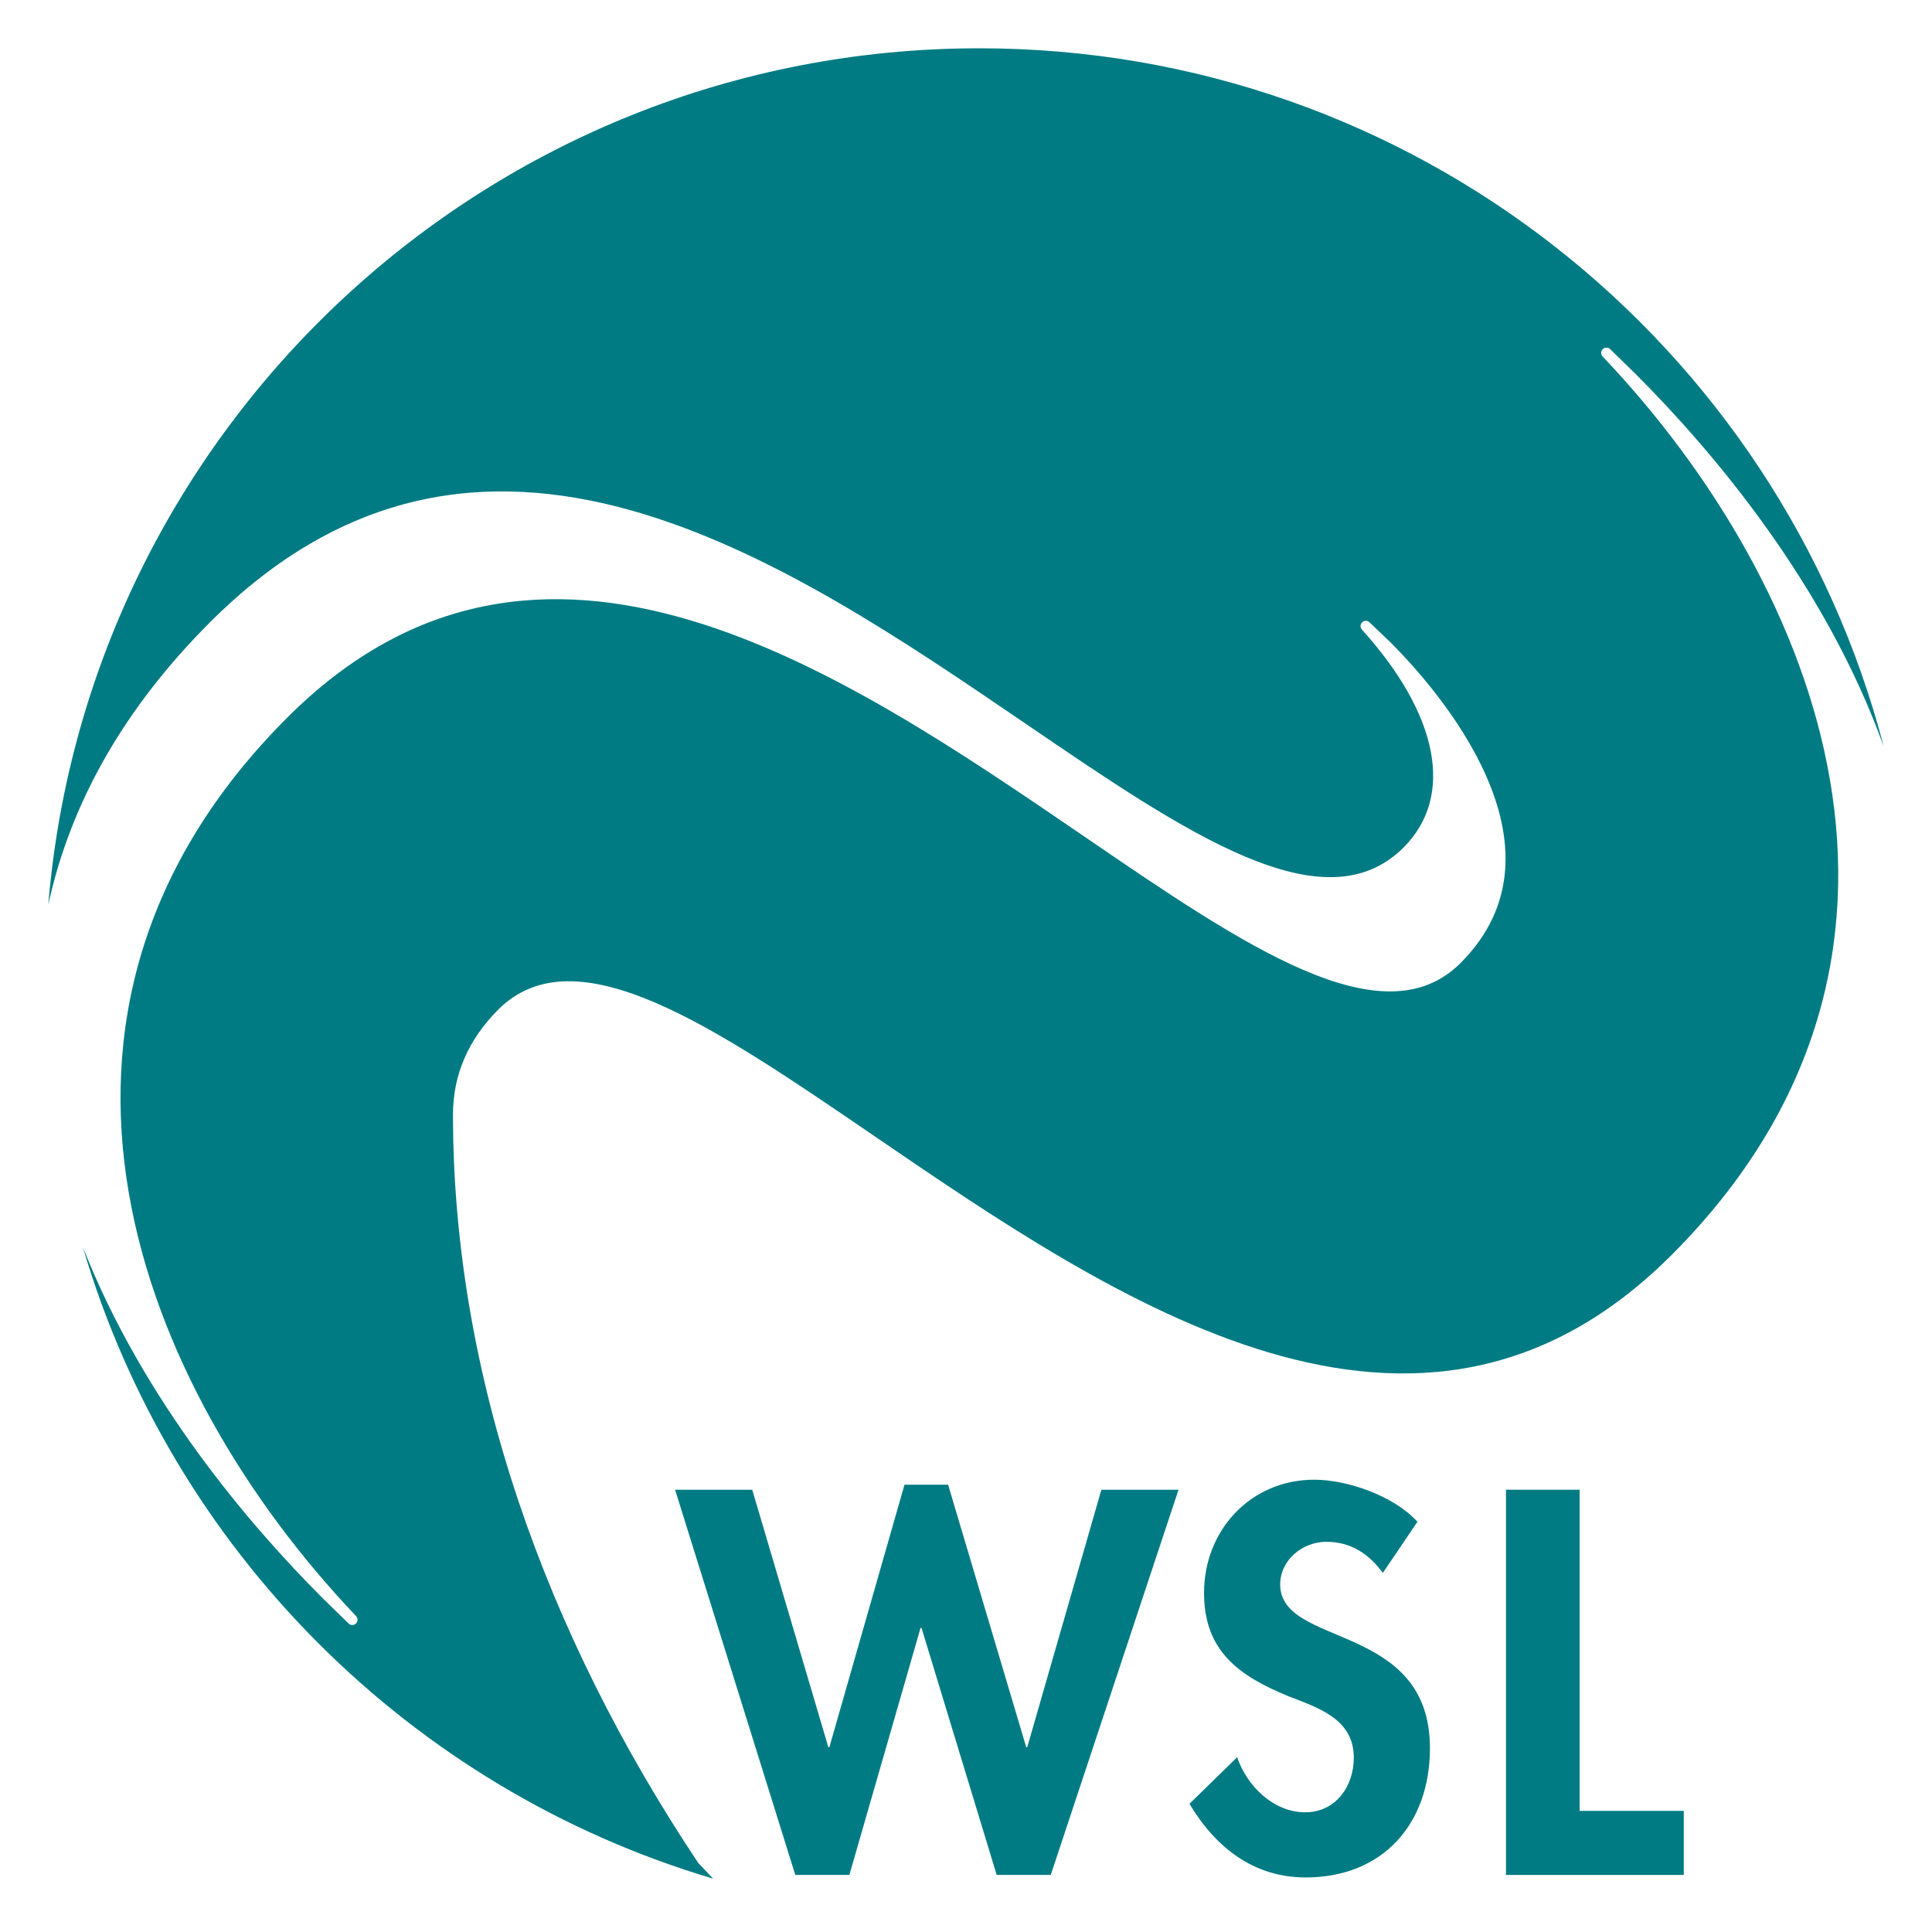
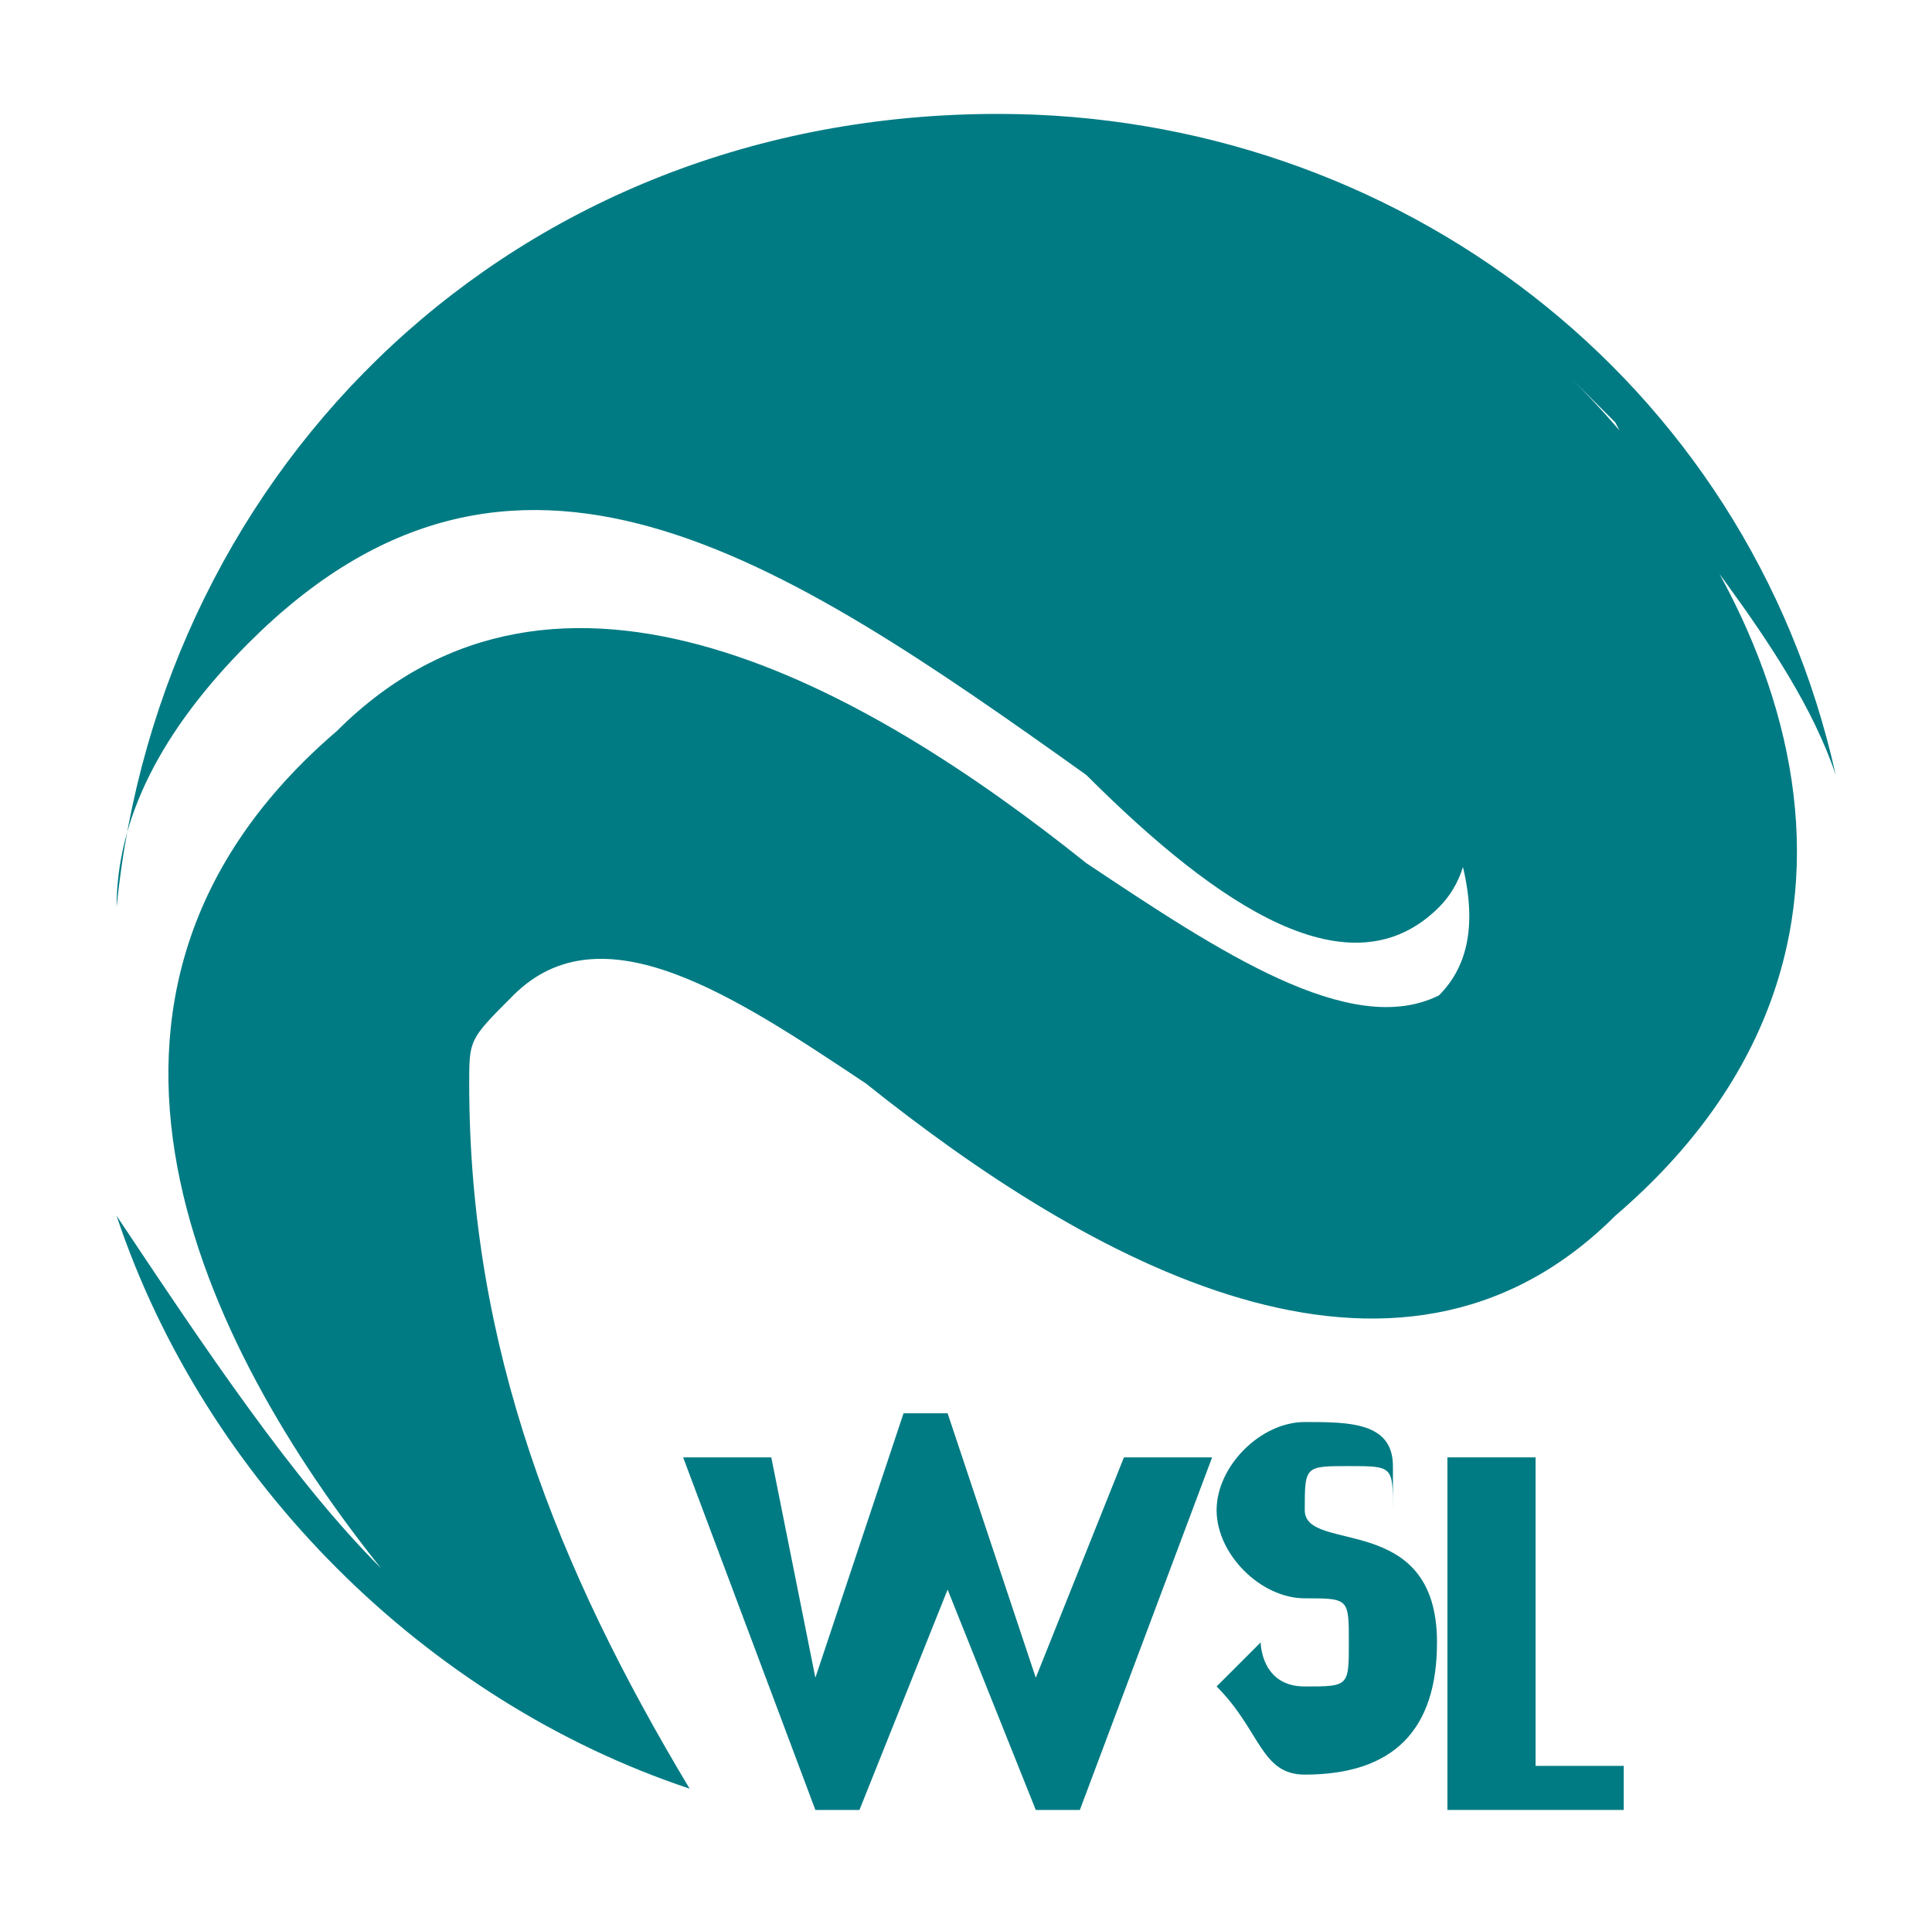
- <svg xmlns="http://www.w3.org/2000/svg" version="1.0" width="400" height="400" id="svg2" xml:space="preserve">
-   <defs id="defs5">
-     <clipPath id="clipPath955">
-       <path d="M 56.693,115.795 L 86.032,115.795 L 86.032,141.307 L 56.693,141.307 L 56.693,115.795 z" id="path957" />
-     </clipPath>
-   </defs>
-   <g transform="matrix(1.25,0,0,-1.25,-70.90776,525.5773)" id="g11">
-     <g transform="matrix(12.64927,0,0,12.64927,-652.819,-1374.421)" id="g951">
-       <g clip-path="url(#clipPath955)" id="g953">
-         <g transform="translate(60.6582,120.6377)" id="g959">
-           <path d="M 0,0 C 0.027,-0.027 0.07,-0.026 0.097,0 C 0.123,0.027 0.124,0.07 0.098,0.097 C -2.749,3.094 -4.693,7.973 -0.803,11.862 C 2.508,15.174 6.46,12.474 9.635,10.304 C 11.732,8.87 13.543,7.633 14.56,8.648 C 16.082,10.171 14.245,12.245 13.645,12.845 L 13.367,13.111 C 13.34,13.137 13.298,13.136 13.272,13.11 C 13.245,13.084 13.244,13.041 13.269,13.014 C 14.278,11.896 14.482,10.83 13.814,10.161 C 12.771,9.119 10.966,10.35 8.876,11.775 C 5.691,13.948 1.726,16.651 -1.815,13.11 C -2.932,11.993 -3.64,10.754 -3.932,9.413 C -3.411,15.691 1.846,20.626 8.259,20.626 C 13.948,20.626 18.73,16.743 20.101,11.484 C 19.333,13.622 17.856,15.357 16.86,16.354 L 16.519,16.687 C 16.492,16.713 16.449,16.713 16.422,16.687 C 16.396,16.66 16.395,16.617 16.421,16.59 C 19.268,13.593 21.213,8.714 17.322,4.824 C 14.011,1.513 10.059,4.213 6.884,6.383 C 4.787,7.816 2.976,9.054 1.959,8.038 C 1.567,7.645 1.367,7.183 1.367,6.665 C 1.367,3.246 2.577,-0.132 4.578,-3.135 C 4.644,-3.204 4.709,-3.272 4.773,-3.341 C 0.81,-2.165 -2.313,0.963 -3.48,4.93 C -2.689,2.917 -1.295,1.287 -0.341,0.333 L 0,0 z" id="path961" style="fill:#007b83;fill-opacity:1;fill-rule:nonzero;stroke:none" />
-         </g>
-         <g transform="translate(65.9435,122.3894)" id="g963">
-           <path d="M 0,0 L -1.01,0 L 0.564,-5.044 L 1.272,-5.044 L 2.204,-1.81 L 2.217,-1.81 L 3.201,-5.044 L 3.909,-5.044 L 5.582,0 L 4.572,0 L 3.601,-3.372 L 3.588,-3.372 L 2.565,0.066 L 1.994,0.066 L 1.01,-3.372 L 0.997,-3.372 L 0,0 z" id="path965" style="fill:#007b83;fill-opacity:1;fill-rule:nonzero;stroke:none" />
-         </g>
-         <g transform="translate(74.6537,121.9696)" id="g967">
-           <path d="M 0,0 C -0.302,0.335 -0.912,0.551 -1.351,0.551 C -2.184,0.551 -2.794,-0.111 -2.794,-0.931 C -2.794,-1.699 -2.329,-2.02 -1.692,-2.283 C -1.305,-2.434 -0.833,-2.578 -0.833,-3.089 C -0.833,-3.47 -1.076,-3.804 -1.469,-3.804 C -1.883,-3.804 -2.23,-3.463 -2.361,-3.083 L -2.985,-3.693 C -2.643,-4.264 -2.145,-4.657 -1.463,-4.657 C -0.453,-4.657 0.164,-3.955 0.164,-2.965 C 0.164,-1.305 -1.797,-1.653 -1.797,-0.82 C -1.797,-0.499 -1.502,-0.262 -1.194,-0.262 C -0.872,-0.262 -0.636,-0.42 -0.453,-0.669 L 0,0 z" id="path969" style="fill:#007b83;fill-opacity:1;fill-rule:nonzero;stroke:none" />
-         </g>
-         <g transform="translate(76.7773,122.3894)" id="g971">
-           <path d="M 0,0 L -0.964,0 L -0.964,-5.044 L 1.364,-5.044 L 1.364,-4.205 L 0,-4.205 L 0,0 z" id="path973" style="fill:#007b83;fill-opacity:1;fill-rule:nonzero;stroke:none" />
+ <svg xmlns="http://www.w3.org/2000/svg" xmlns:xlink="http://www.w3.org/1999/xlink" version="1.1" id="svg2" x="0px" y="0px" viewBox="0 0 69.3 68.5" style="enable-background:new 0 0 69.3 68.5;" xml:space="preserve">
+   <style type="text/css">
+ 	.st0{clip-path:url(#SVGID_00000011023263489706956600000017164774923579580293_);}
+ 	.st1{fill:#007B83;}
+ </style>
+   <g id="g11" transform="matrix(1.25,0,0,-1.25,-70.90776,525.5773)">
+     <g id="g951" transform="matrix(12.64927,0,0,12.64927,-652.819,-1374.421)">
+       <g>
+         <defs>
+           <rect id="SVGID_1_" x="21.2" y="107" width="75" height="65.2" />
+         </defs>
+         <clipPath id="SVGID_00000104677301638016622710000008281211753676769688_">
+           <use xlink:href="#SVGID_1_" style="overflow:visible;" />
+         </clipPath>
+         <g id="g953" style="clip-path:url(#SVGID_00000104677301638016622710000008281211753676769688_);">
+           <g id="g959" transform="translate(60.6582,120.6377)">
+             <path id="path961" class="st1" d="M-3.7,17.7C-3.7,17.7-3.7,17.7-3.7,17.7C-3.7,17.7-3.7,17.7-3.7,17.7       c-0.4,0.5-0.8,1.3-0.1,1.9c0.5,0.5,1.2,0.1,1.7-0.3c0.3-0.2,0.6-0.4,0.8-0.3c0.2,0.2-0.1,0.6-0.1,0.7l0,0c0,0,0,0,0,0       c0,0,0,0,0,0c0.2-0.2,0.2-0.4,0.1-0.5c-0.2-0.2-0.5,0-0.8,0.3C-2.8,20-3.4,20.4-4,19.8c-0.2-0.2-0.3-0.4-0.3-0.6       c0.1,1,0.9,1.8,2,1.8c0.9,0,1.7-0.6,1.9-1.5c-0.1,0.3-0.4,0.6-0.5,0.8L-1,20.4c0,0,0,0,0,0c0,0,0,0,0,0       c0.5-0.5,0.8-1.3,0.1-1.9c-0.5-0.5-1.2-0.1-1.7,0.3C-2.9,19-3.2,19.2-3.4,19c-0.1-0.1-0.1-0.1-0.1-0.2c0-0.6,0.2-1.1,0.5-1.6       c0,0,0,0,0,0c-0.6,0.2-1.1,0.7-1.3,1.3C-4.1,18.2-3.9,17.9-3.7,17.7L-3.7,17.7z" />
+           </g>
+           <g id="g963" transform="translate(65.9435,122.3894)">
+             <path id="path965" class="st1" d="M-8.1,16.2h-0.2l0.3-0.8h0.1l0.2,0.5h0l0.2-0.5h0.1l0.3,0.8h-0.2l-0.2-0.5h0l-0.2,0.6h-0.1       L-8,15.7h0L-8.1,16.2z" />
+           </g>
+           <g id="g967" transform="translate(74.6537,121.9696)">
+             <path id="path969" class="st1" d="M-15.4,16.6c0,0.1-0.1,0.1-0.2,0.1c-0.1,0-0.2-0.1-0.2-0.2c0-0.1,0.1-0.2,0.2-0.2       c0.1,0,0.1,0,0.1-0.1c0-0.1,0-0.1-0.1-0.1c-0.1,0-0.1,0.1-0.1,0.1l-0.1-0.1c0.1-0.1,0.1-0.2,0.2-0.2c0.2,0,0.3,0.1,0.3,0.3       c0,0.3-0.3,0.2-0.3,0.3c0,0.1,0,0.1,0.1,0.1c0.1,0,0.1,0,0.1-0.1L-15.4,16.6z" />
+           </g>
+           <g id="g971" transform="translate(76.7773,122.3894)">
+             <path id="path973" class="st1" d="M-17.2,16.2h-0.2v-0.8h0.4v0.1h-0.2V16.2z" />
+           </g>
        </g>
      </g>
    </g>
  </g>
</svg>
